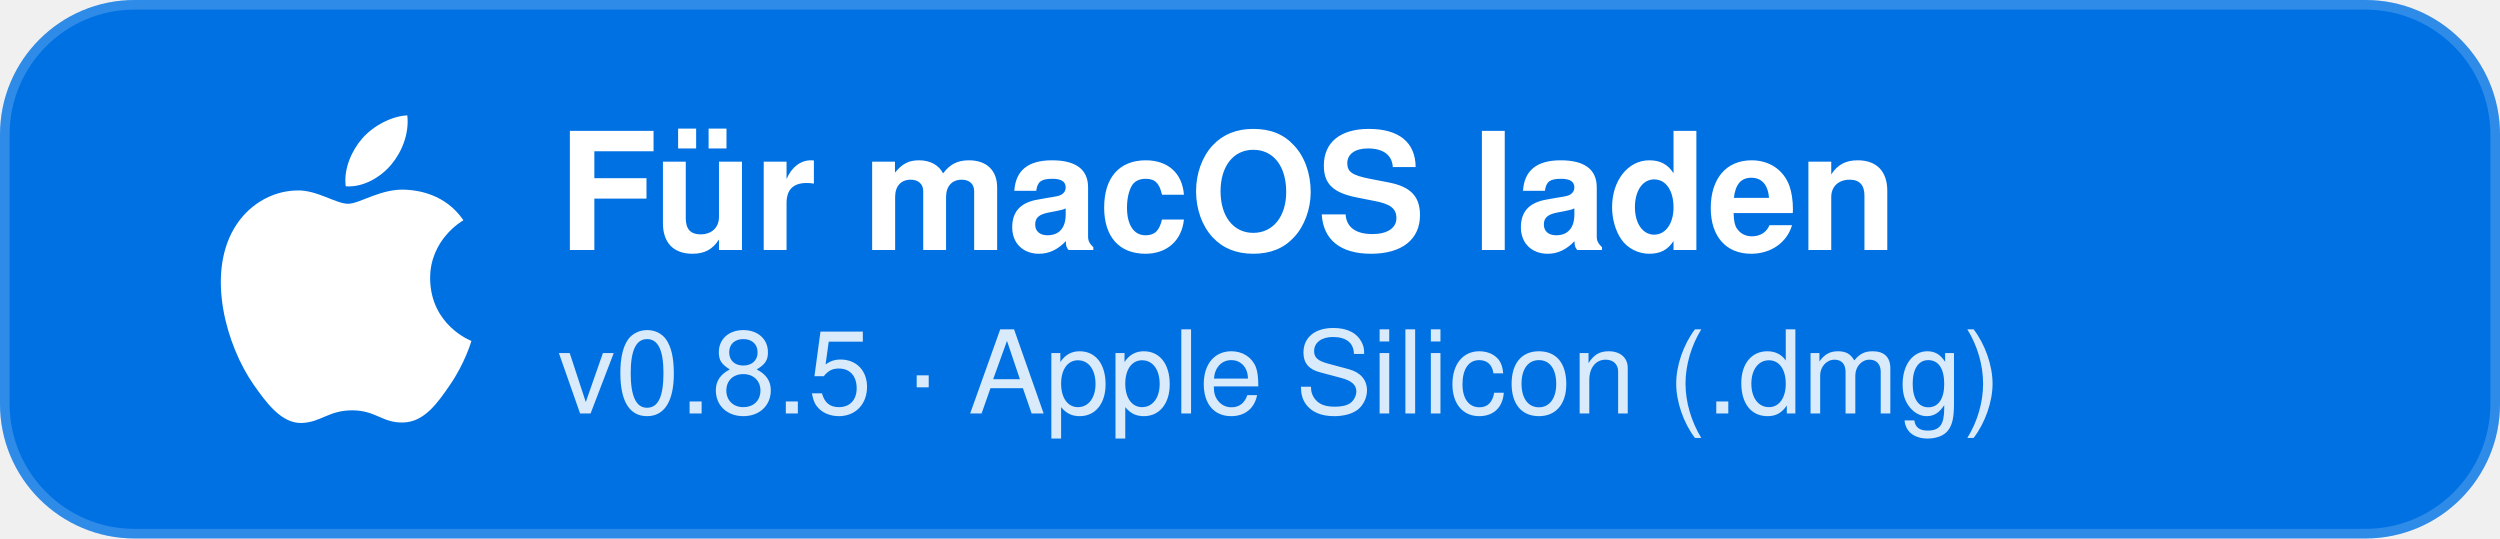
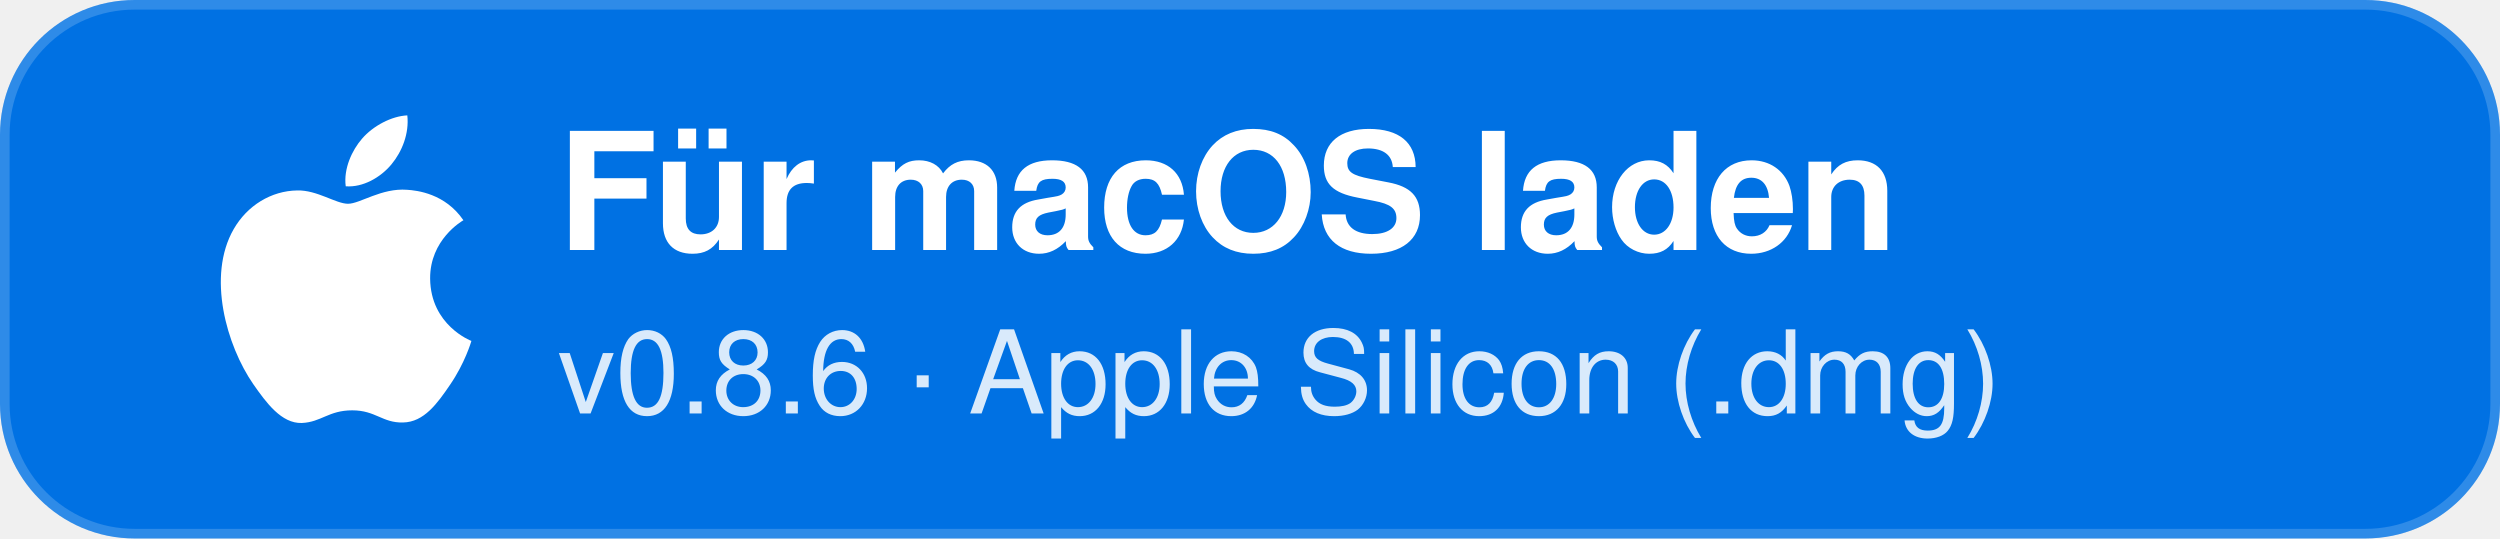
- <svg xmlns="http://www.w3.org/2000/svg" width="260" height="56" viewBox="0 0 260 56" role="img" aria-label="Für macOS laden – v0.8.5 · Apple Silicon (.dmg)">
+ <svg xmlns="http://www.w3.org/2000/svg" width="260" height="56" viewBox="0 0 260 56" role="img" aria-label="Für macOS laden – v0.8.6 · Apple Silicon (.dmg)">
  <rect width="260" height="56" rx="14" fill="#0071E3" />
  <rect x=".5" y=".5" width="259" height="55" rx="13.5" fill="none" stroke="#fff" stroke-opacity=".18" />
  <g transform="translate(20 12) scale(1.333)" fill="#fff">
    <path d="M12.152 6.896c-.948 0-2.415-1.078-3.96-1.04-2.04.027-3.91 1.183-4.961 3.014-2.117 3.675-.546 9.103 1.519 12.09 1.013 1.454 2.208 3.09 3.792 3.039 1.52-.065 2.09-.987 3.935-.987 1.831 0 2.35.987 3.96.948 1.637-.026 2.676-1.48 3.676-2.948 1.156-1.688 1.636-3.325 1.662-3.415-.039-.013-3.182-1.221-3.22-4.857-.026-3.04 2.48-4.494 2.597-4.559-1.429-2.09-3.623-2.324-4.39-2.376-2-.156-3.675 1.09-4.61 1.09zM15.53 3.83c.843-1.012 1.4-2.427 1.245-3.83-1.207.052-2.662.805-3.532 1.818-.78.896-1.454 2.338-1.273 3.714 1.338.104 2.715-.688 3.559-1.701" />
  </g>
  <text x="58" y="26" font-family="-apple-system,BlinkMacSystemFont,'SF Pro Display','Segoe UI',Helvetica,Arial,sans-serif" font-size="17" font-weight="700" fill="#fff">Für macOS laden</text>
-   <text x="58" y="43" font-family="-apple-system,BlinkMacSystemFont,'SF Pro Display','Segoe UI',Helvetica,Arial,sans-serif" font-size="12" font-weight="500" fill="#fff" fill-opacity=".85">v0.8.5 · Apple Silicon (.dmg)</text>
+   <text x="58" y="43" font-family="-apple-system,BlinkMacSystemFont,'SF Pro Display','Segoe UI',Helvetica,Arial,sans-serif" font-size="12" font-weight="500" fill="#fff" fill-opacity=".85">v0.8.6 · Apple Silicon (.dmg)</text>
</svg>
